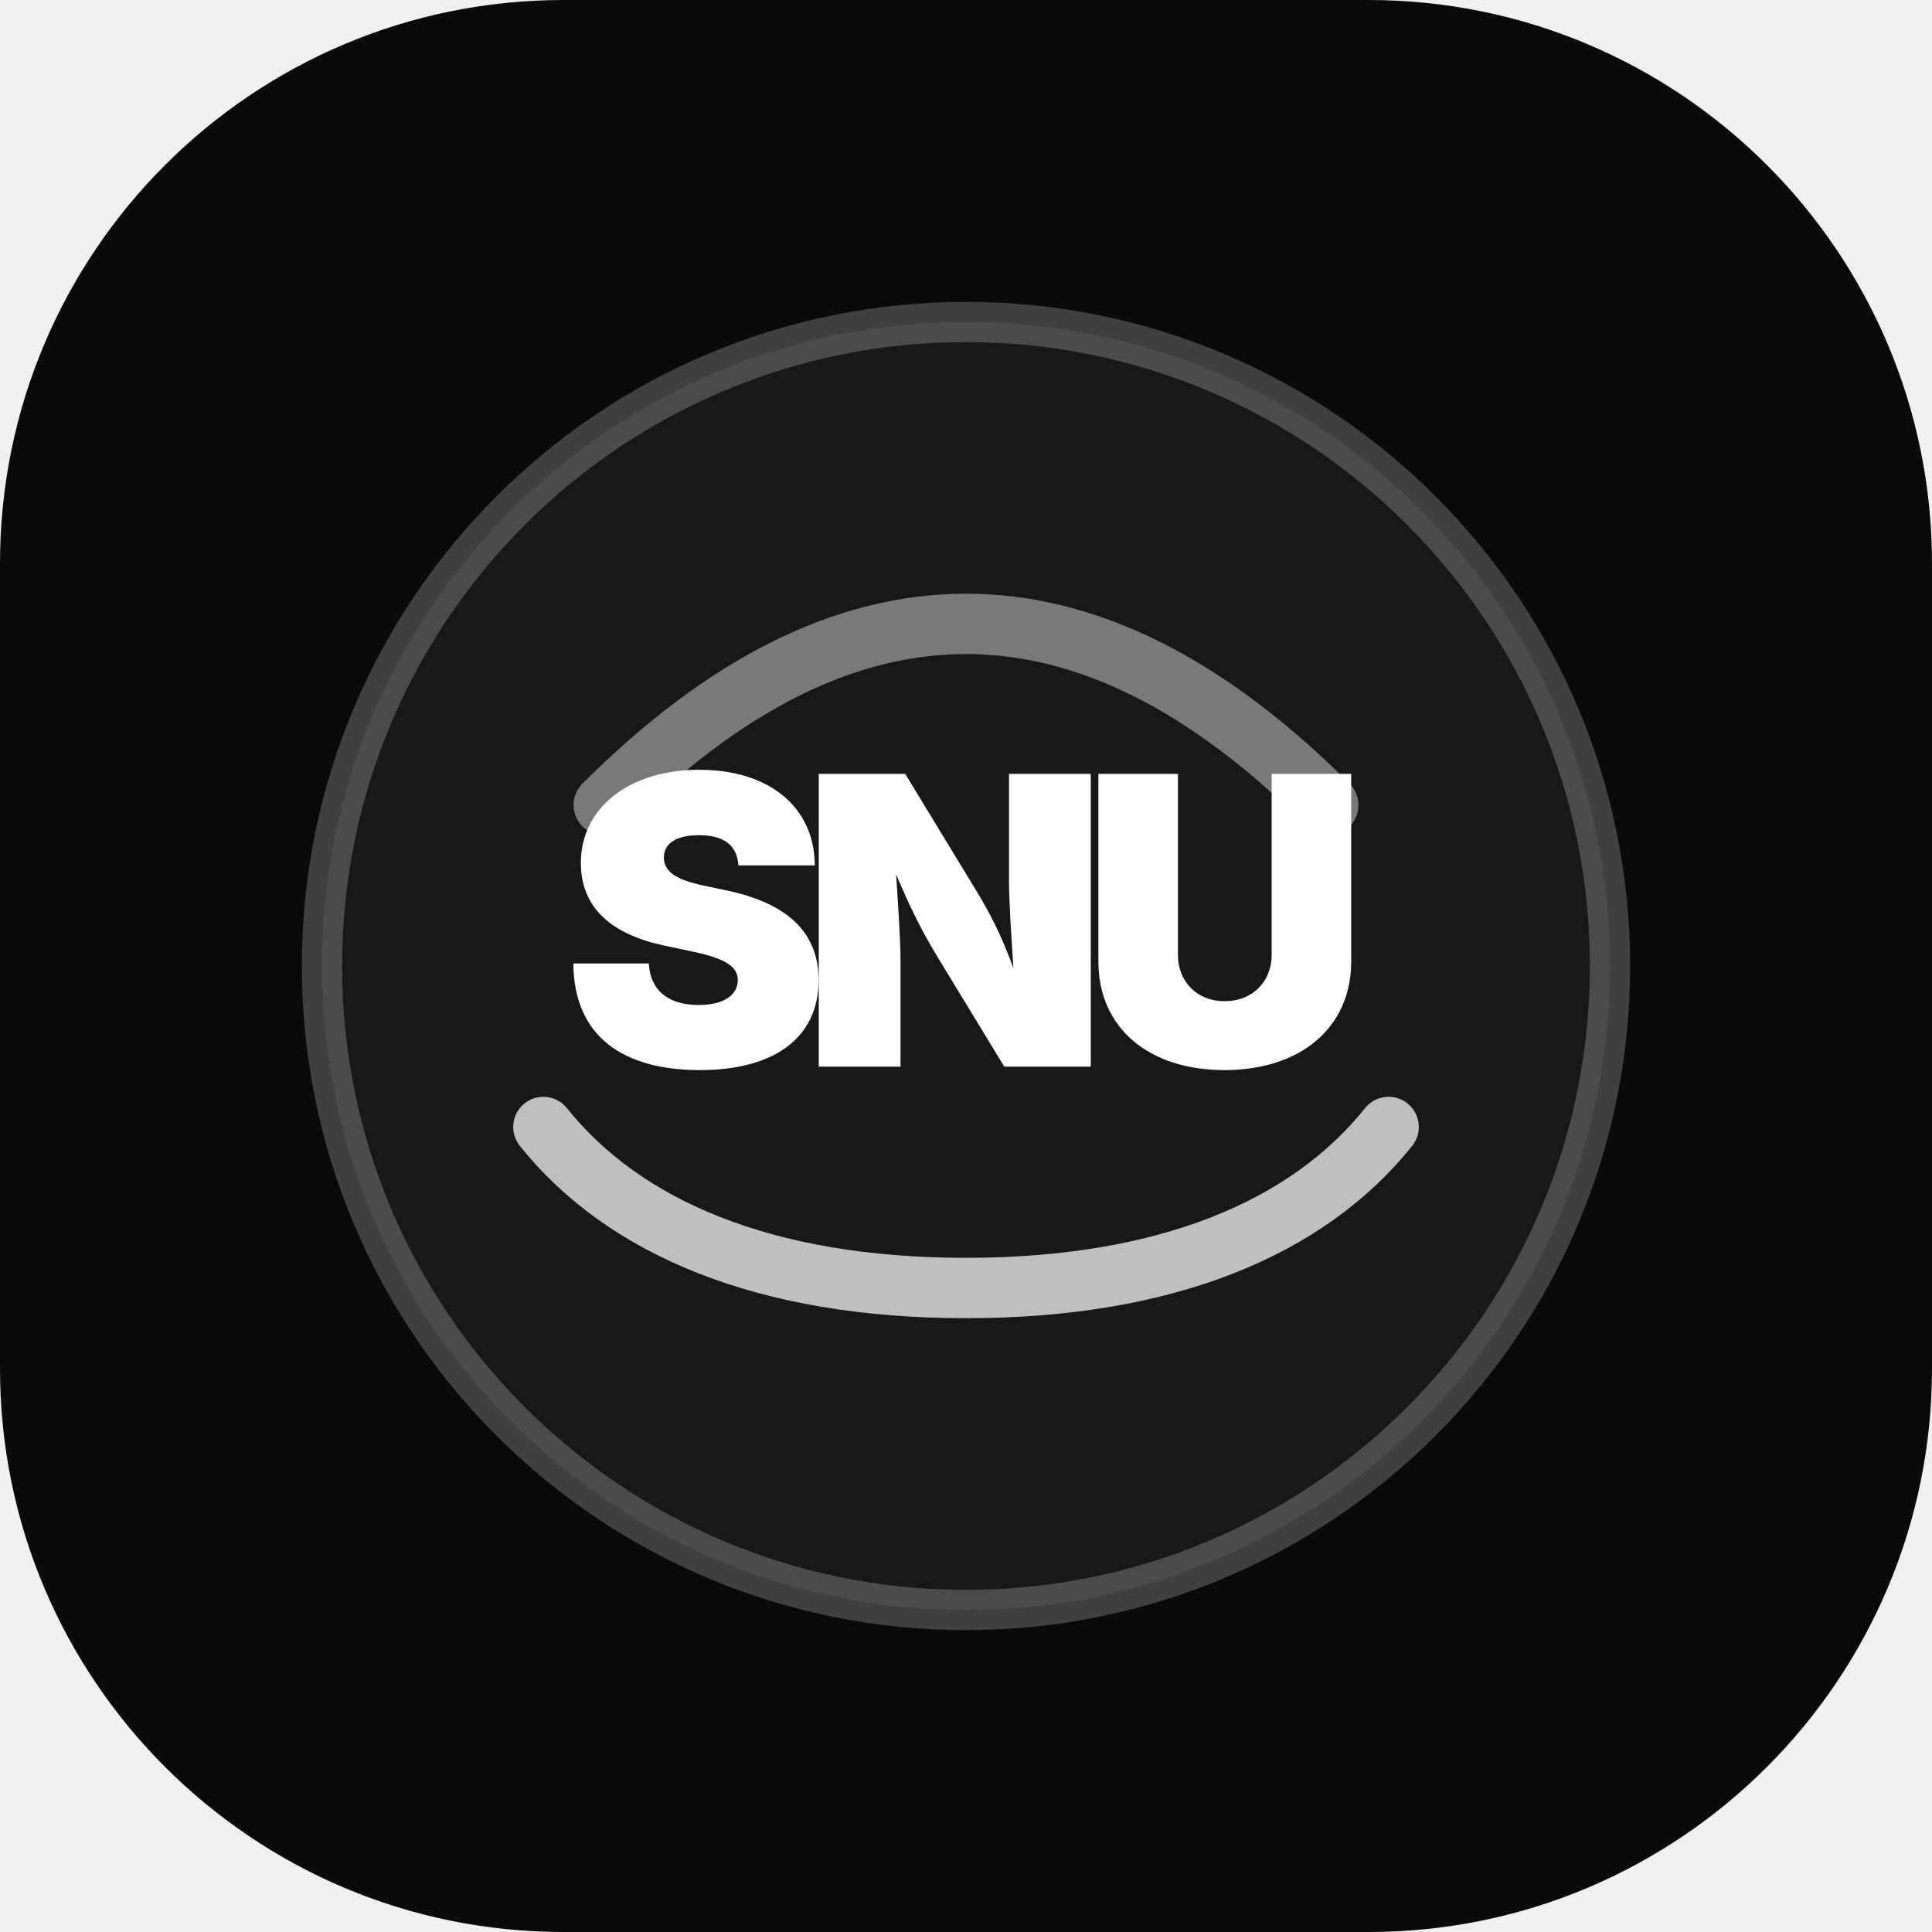
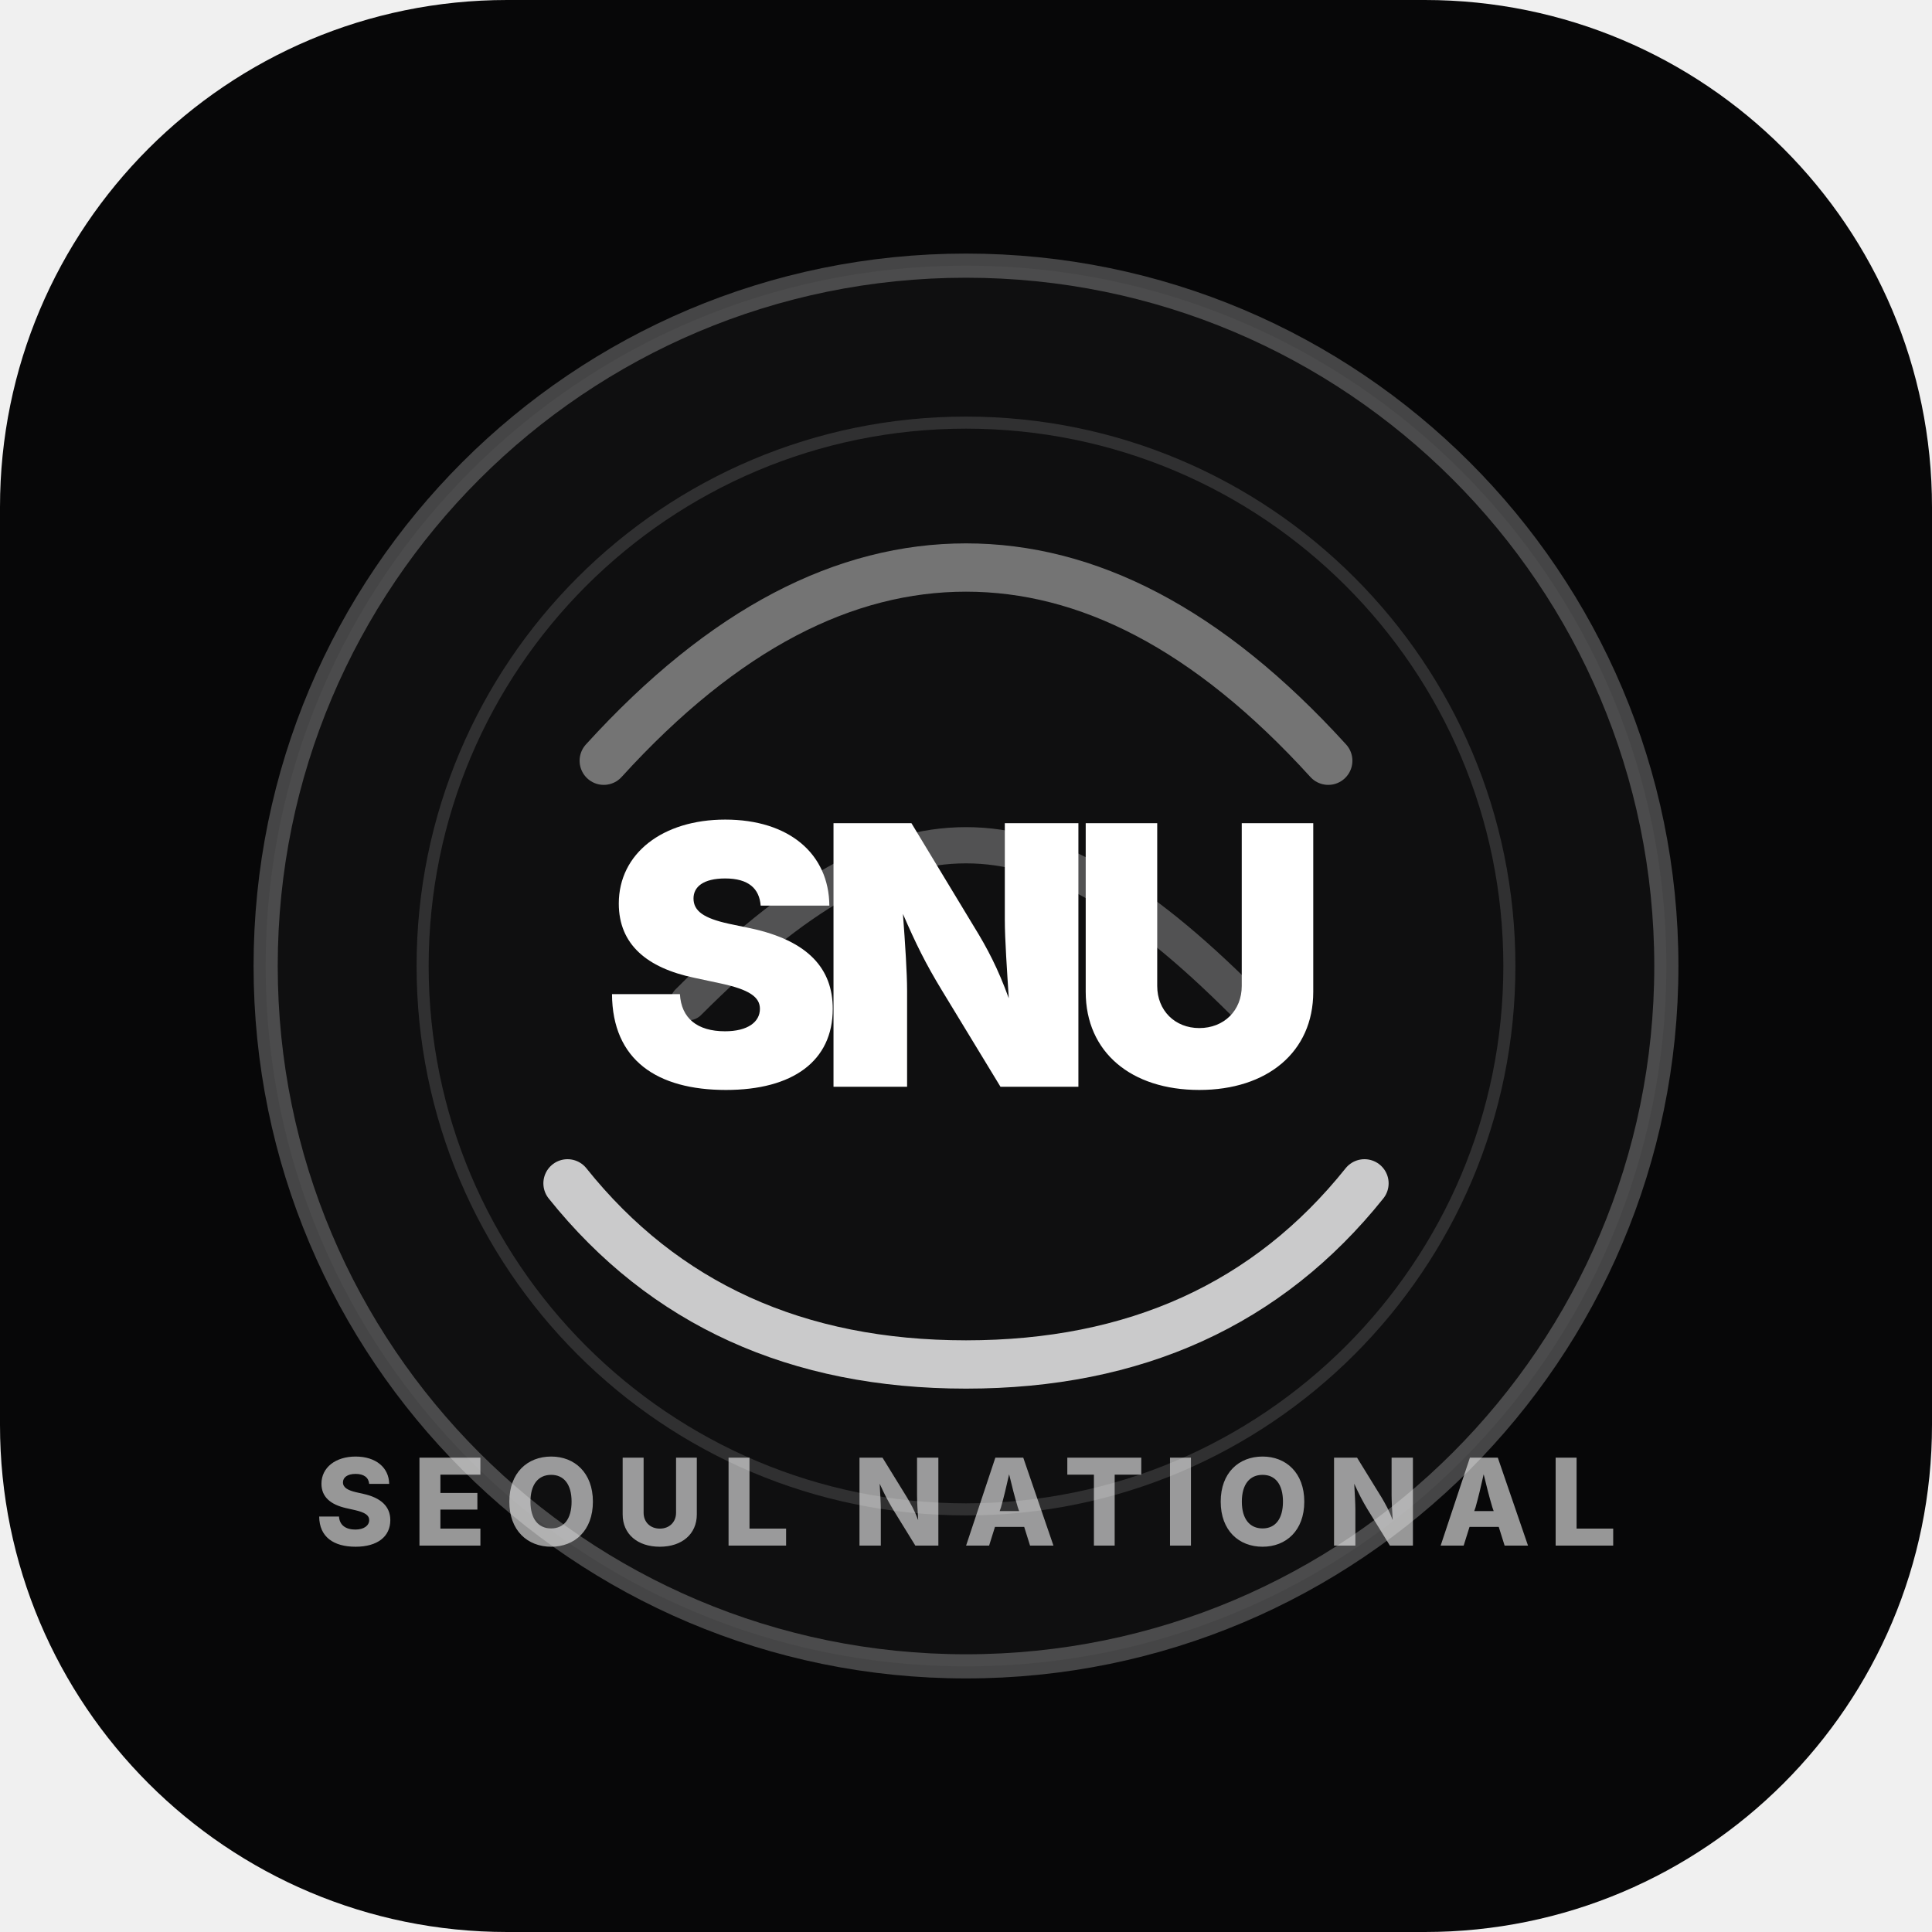
- <svg xmlns="http://www.w3.org/2000/svg" width="96" height="96" viewBox="0 0 96 96" fill="none">
-   <rect width="96" height="96" rx="28" fill="#0A0A0C" />
-   <circle cx="48" cy="48" r="32" fill="white" fill-opacity="0.06" stroke="white" stroke-opacity="0.22" stroke-width="2" />
-   <path d="M27 56C31 61 38 64 48 64C58 64 65 61 69 56" stroke="white" stroke-opacity="0.72" stroke-width="3" stroke-linecap="round" />
-   <path d="M30 40C36 34 42 31 48 31C54 31 60 34 66 40" stroke="white" stroke-opacity="0.42" stroke-width="3" stroke-linecap="round" />
-   <text x="48" y="53" text-anchor="middle" font-family="Inter, Arial, sans-serif" font-size="20" font-weight="900" fill="white" letter-spacing="-1.5">SNU</text>
+ <svg xmlns="http://www.w3.org/2000/svg" width="160" height="160" viewBox="0 0 160 160" fill="none">
+   <rect width="160" height="160" rx="42" fill="#070708" />
+   <circle cx="80" cy="80" r="58" fill="white" fill-opacity="0.035" stroke="white" stroke-opacity="0.25" stroke-width="2" />
+   <circle cx="80" cy="80" r="45" stroke="white" stroke-opacity="0.14" stroke-width="1" />
+   <path d="M47 98C55 108 66 113 80 113C94 113 105 108 113 98" stroke="white" stroke-opacity="0.78" stroke-width="4" stroke-linecap="round" />
+   <path d="M50 63C60 52 70 47 80 47C90 47 100 52 110 63" stroke="white" stroke-opacity="0.42" stroke-width="4" stroke-linecap="round" />
+   <path d="M57 83C66 74 73 70 80 70C87 70 94 74 103 83" stroke="white" stroke-opacity="0.28" stroke-width="3" stroke-linecap="round" />
+   <text x="80" y="90" text-anchor="middle" font-family="Inter, Arial, sans-serif" font-size="30" font-weight="900" fill="white" letter-spacing="-2.2">SNU</text>
+   <text x="80" y="128" text-anchor="middle" font-family="Inter, Arial, sans-serif" font-size="10" font-weight="800" fill="white" fill-opacity="0.58" letter-spacing="1.5">SEOUL NATIONAL</text>
</svg>
